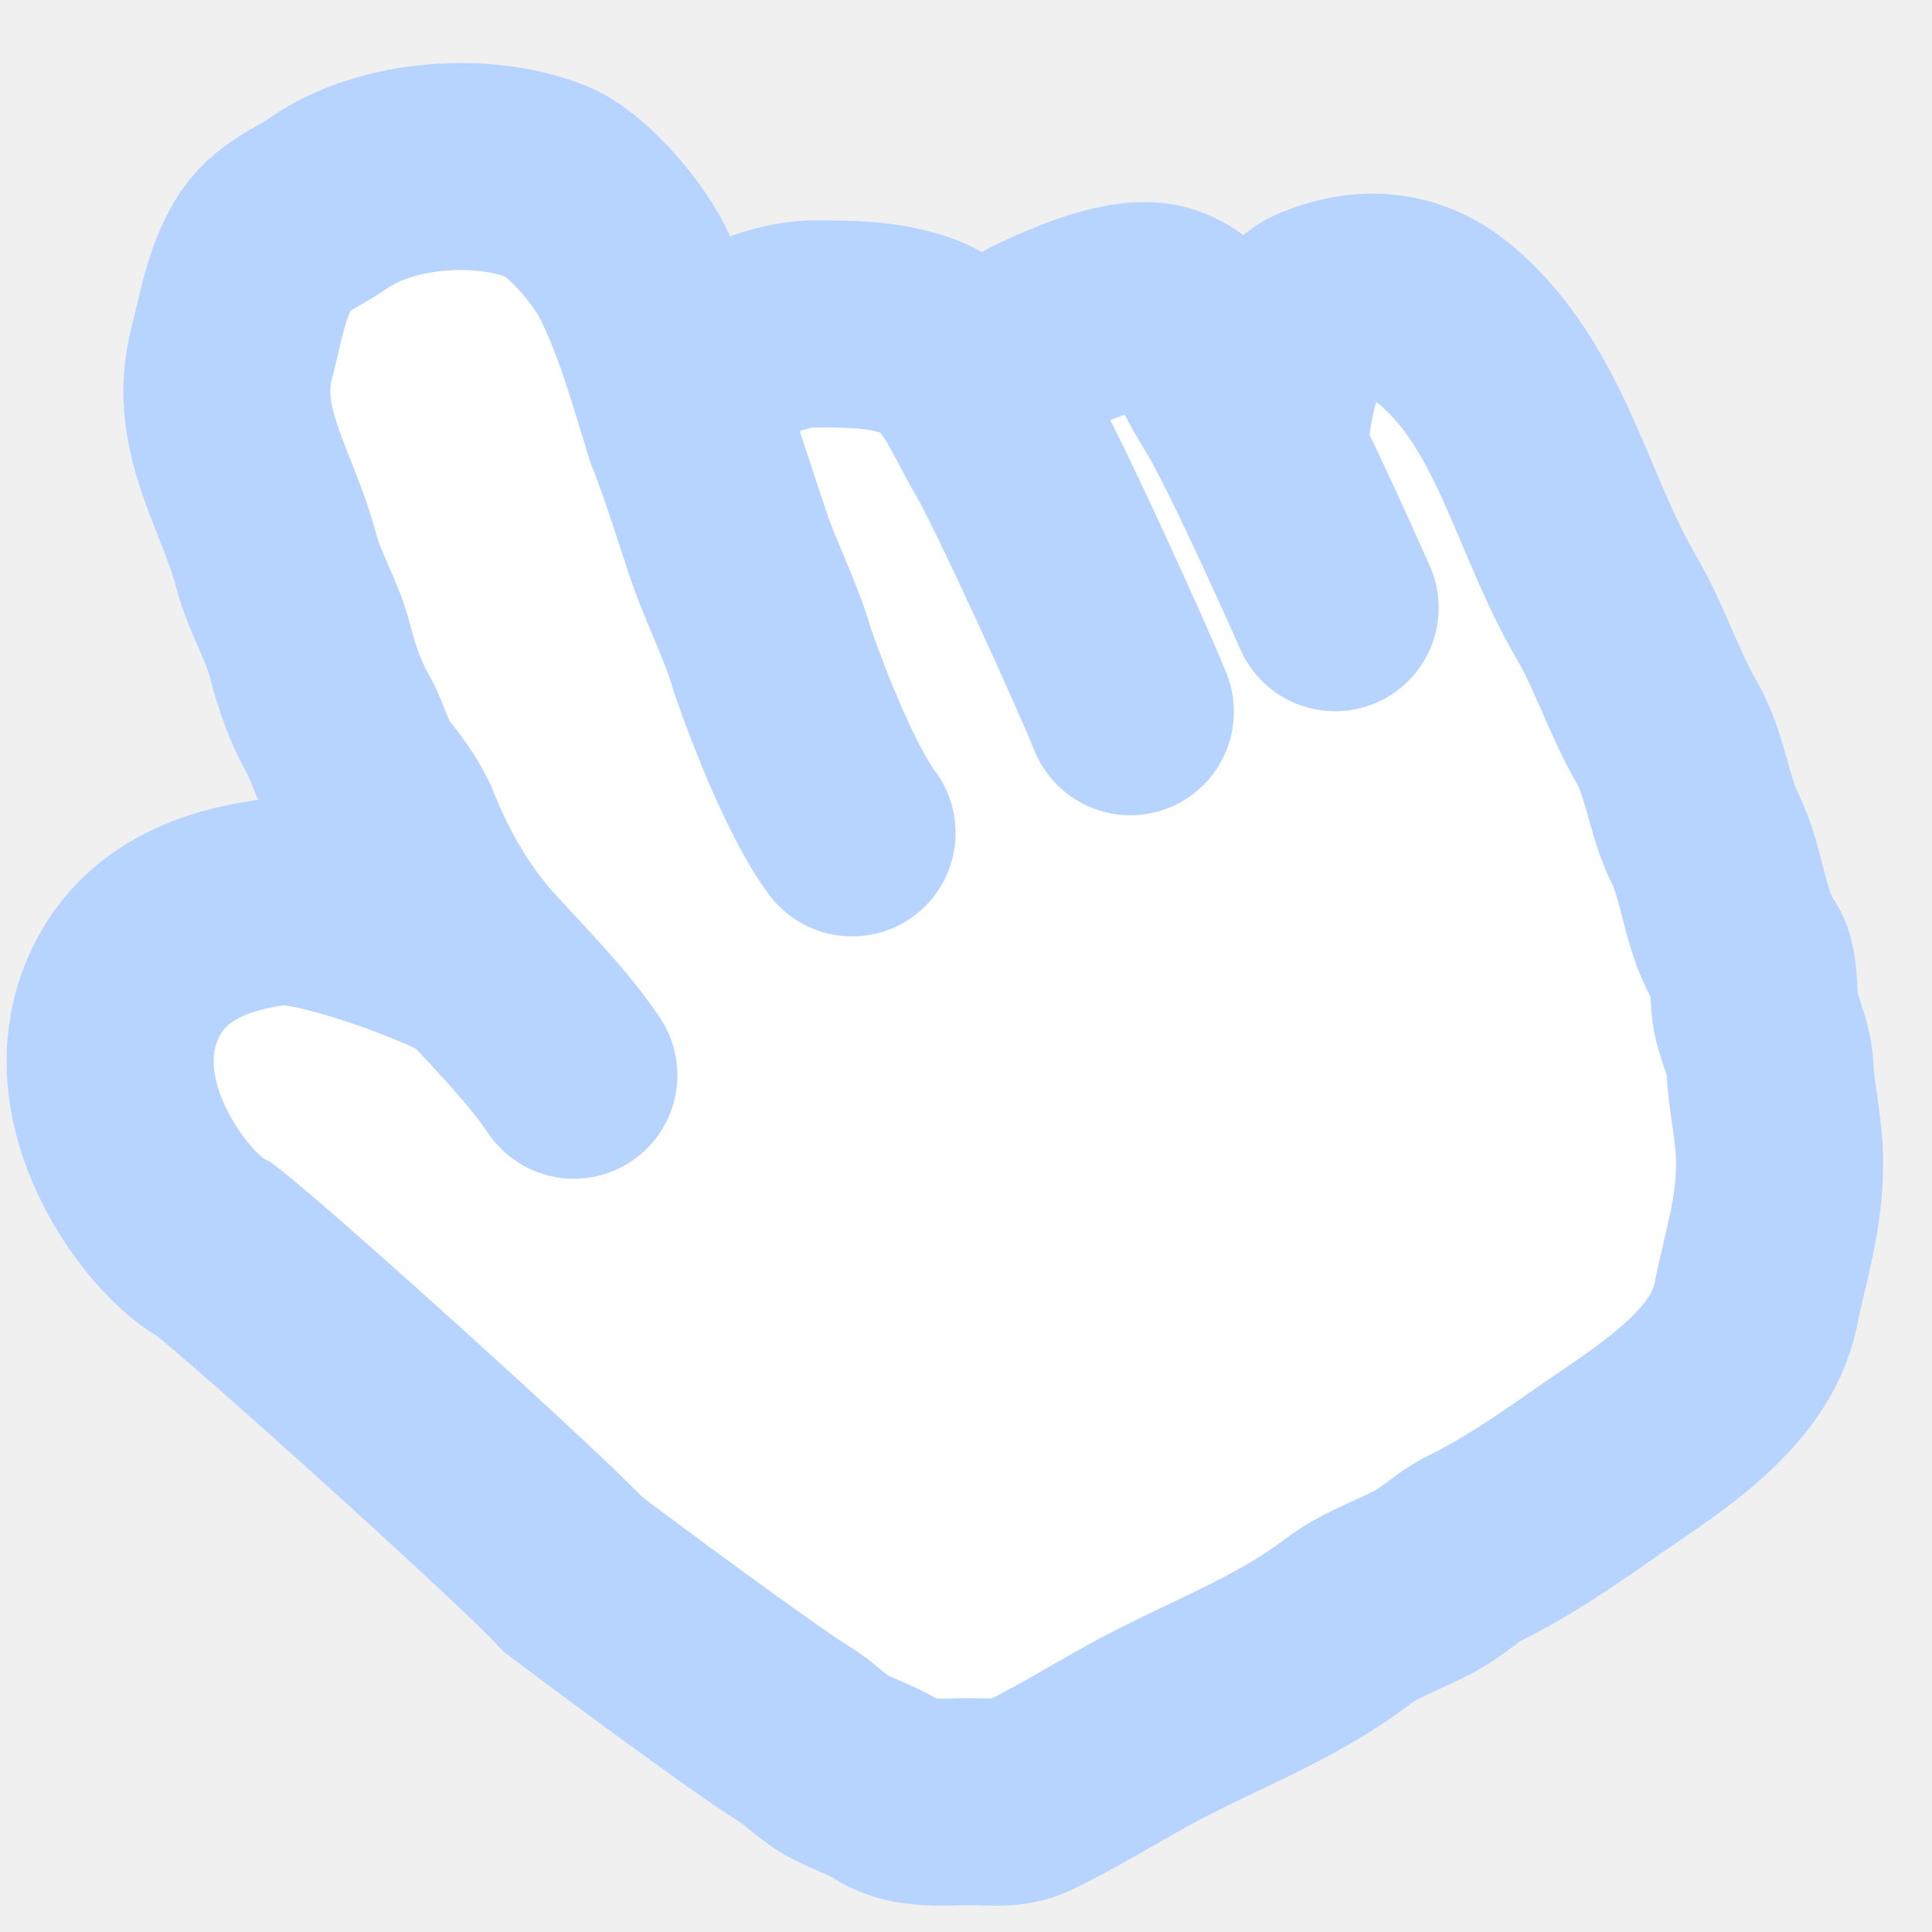
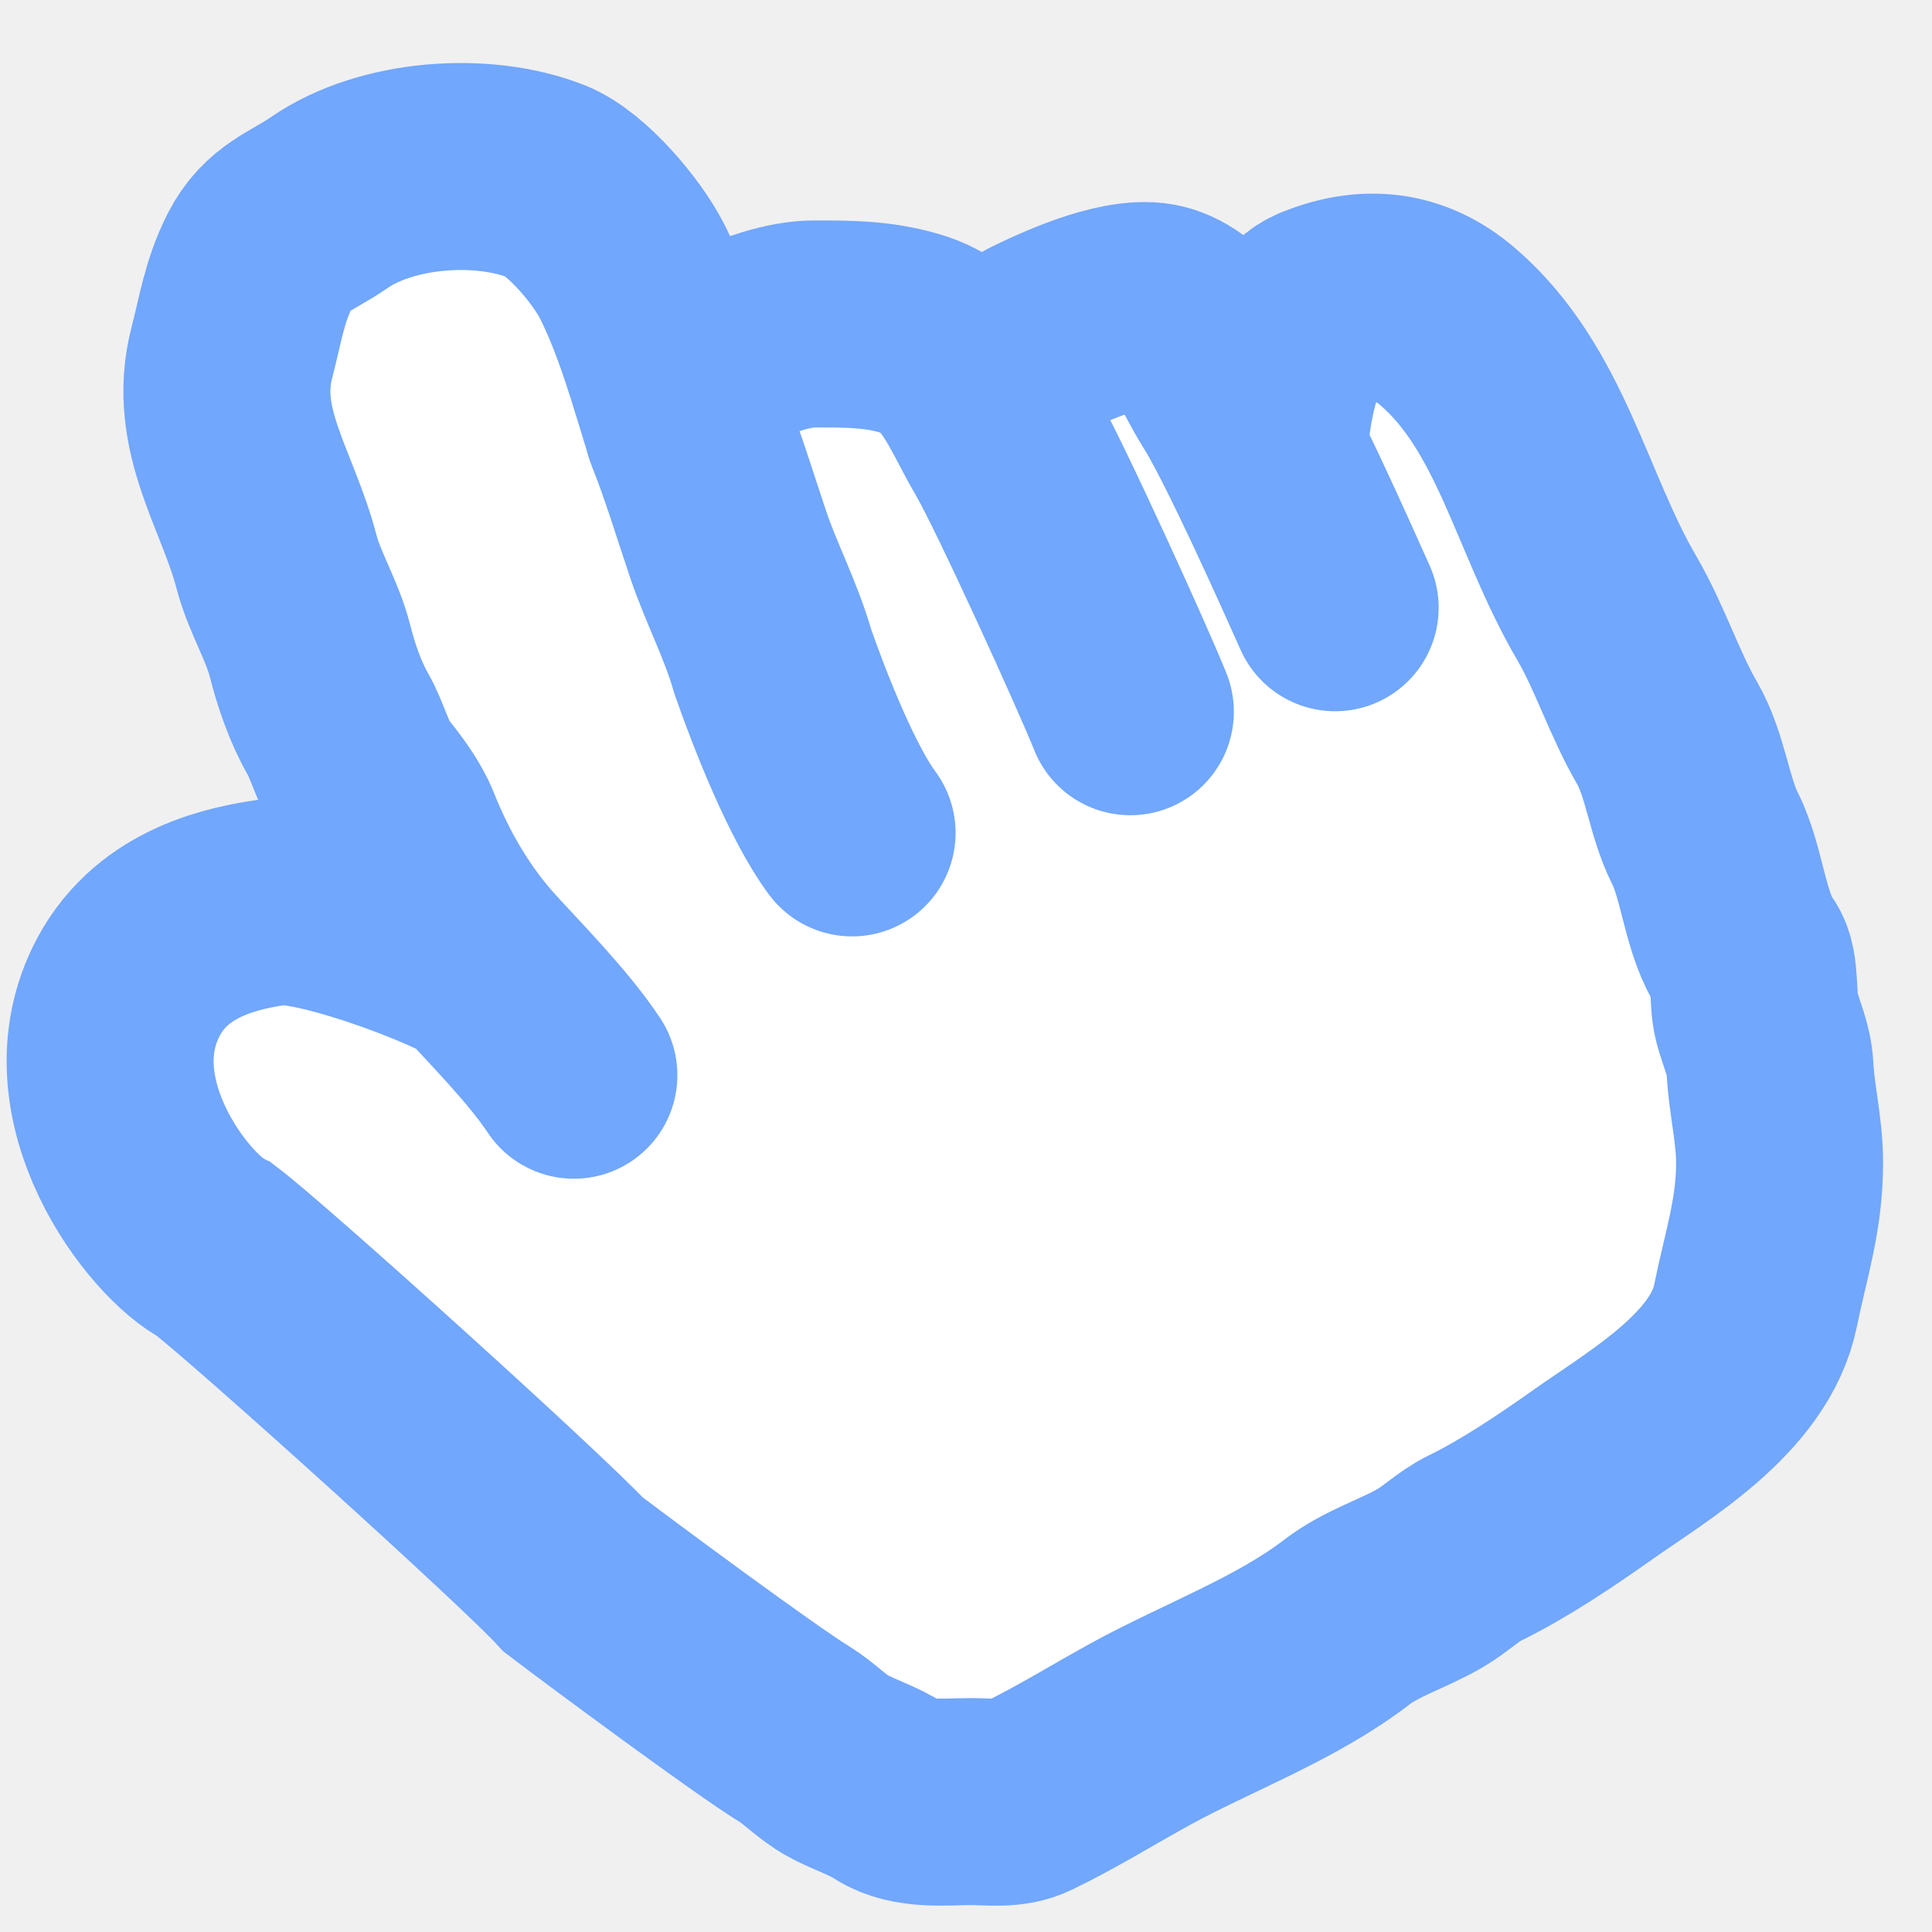
<svg xmlns="http://www.w3.org/2000/svg" width="28" height="28" viewBox="0 0 28 28" fill="none">
  <path d="M6.951 13.987C6.441 13.428 6.051 12.764 5.763 12.041C5.666 11.8 5.473 11.544 5.314 11.349C5.128 11.121 5.045 10.75 4.896 10.491C4.72 10.184 4.582 9.788 4.494 9.437C4.379 8.985 4.123 8.585 4.006 8.137C3.735 7.095 3.07 6.227 3.36 5.111C3.486 4.625 3.542 4.22 3.766 3.777C4.006 3.302 4.364 3.218 4.772 2.936C5.607 2.359 7.004 2.264 7.922 2.63C8.357 2.804 8.943 3.5 9.16 3.93C9.501 4.604 9.711 5.356 9.94 6.094C9.755 5.251 11.162 4.695 11.791 4.695L11.808 4.695C12.296 4.695 12.716 4.695 13.184 4.831C13.974 5.06 14.178 5.755 14.577 6.437C14.549 6.003 14.542 5.163 15.03 4.924C15.466 4.712 16.365 4.303 16.846 4.466C17.391 4.65 17.506 5.16 17.851 5.706C17.975 5.903 18.145 6.228 18.328 6.6C18.328 5.965 18.551 4.699 19.136 4.466C19.8 4.2 20.42 4.25 20.985 4.737C22.193 5.78 22.481 7.436 23.284 8.808C23.622 9.387 23.83 10.053 24.158 10.618C24.429 11.086 24.478 11.691 24.711 12.152C24.966 12.654 25.004 13.424 25.319 13.856C25.452 14.038 25.393 14.488 25.458 14.731C25.526 14.983 25.638 15.214 25.652 15.479C25.675 15.94 25.791 16.372 25.791 16.855C25.791 17.615 25.592 18.184 25.443 18.92C25.215 20.045 23.9 20.796 23.09 21.368C22.549 21.75 21.949 22.155 21.368 22.439C21.15 22.545 20.951 22.739 20.741 22.863C20.347 23.096 19.883 23.229 19.519 23.509C18.634 24.189 17.491 24.603 16.527 25.132C15.947 25.451 15.48 25.746 14.891 26.033C14.637 26.157 14.352 26.11 14.074 26.11C13.709 26.11 13.219 26.171 12.89 25.957C12.658 25.805 12.382 25.724 12.14 25.591C11.91 25.465 11.729 25.264 11.513 25.132C10.952 24.79 8.835 23.221 8.309 22.821C7.74 22.196 3.773 18.614 3.11 18.11C2.456 17.791 0.997 15.921 1.864 14.3C2.374 13.348 3.41 13.156 3.96 13.075C4.573 12.986 6.386 13.659 6.951 13.987Z" fill="white" />
-   <path d="M8.317 15.583C7.958 15.039 7.32 14.392 6.951 13.987M6.951 13.987C6.441 13.428 6.051 12.764 5.763 12.041C5.666 11.8 5.473 11.544 5.314 11.349C5.128 11.121 5.045 10.75 4.896 10.491C4.72 10.184 4.582 9.788 4.494 9.437C4.379 8.985 4.123 8.585 4.006 8.137C3.735 7.095 3.07 6.227 3.36 5.111C3.486 4.625 3.542 4.22 3.766 3.777C4.006 3.302 4.364 3.218 4.772 2.936C5.607 2.359 7.004 2.264 7.922 2.63C8.357 2.804 8.943 3.5 9.16 3.93C9.521 4.644 9.735 5.445 9.98 6.225M6.951 13.987C6.386 13.659 4.573 12.986 3.96 13.075C3.41 13.156 2.374 13.348 1.864 14.3C0.997 15.921 2.456 17.791 3.11 18.11C3.773 18.614 7.74 22.196 8.309 22.821C8.835 23.221 10.952 24.79 11.513 25.132C11.729 25.264 11.91 25.465 12.14 25.591C12.382 25.724 12.658 25.805 12.89 25.957C13.219 26.171 13.709 26.11 14.074 26.11C14.352 26.11 14.637 26.157 14.891 26.033C15.48 25.746 15.947 25.451 16.527 25.132C17.491 24.603 18.634 24.189 19.519 23.509C19.883 23.229 20.347 23.096 20.741 22.863C20.951 22.739 21.15 22.545 21.368 22.439C21.949 22.155 22.549 21.75 23.09 21.368C23.9 20.796 25.215 20.045 25.443 18.92C25.592 18.184 25.791 17.615 25.791 16.855C25.791 16.372 25.675 15.94 25.652 15.479C25.638 15.214 25.526 14.983 25.458 14.731C25.393 14.488 25.452 14.038 25.319 13.856C25.004 13.424 24.966 12.654 24.711 12.152C24.478 11.691 24.429 11.086 24.158 10.618C23.83 10.053 23.622 9.387 23.284 8.808C22.481 7.436 22.193 5.78 20.985 4.737C20.42 4.25 19.8 4.2 19.136 4.466C18.551 4.699 18.328 5.965 18.328 6.6M9.98 6.225C10.171 6.696 10.386 7.395 10.553 7.89C10.746 8.462 11.032 8.996 11.199 9.585C11.453 10.315 11.921 11.496 12.349 12.071M9.98 6.225C9.61 5.309 11.13 4.695 11.791 4.695C12.287 4.695 12.711 4.693 13.184 4.831C13.974 5.06 14.178 5.755 14.577 6.437M14.577 6.437C14.913 7.01 16.136 9.697 16.382 10.315M14.577 6.437C14.549 6.003 14.542 5.163 15.03 4.924C15.466 4.712 16.365 4.303 16.846 4.466C17.391 4.65 17.506 5.16 17.851 5.706C18.233 6.313 19.049 8.134 19.35 8.808" stroke="#B7D3FF" stroke-width="3" stroke-linecap="round" />
+   <path d="M8.317 15.583C7.958 15.039 7.32 14.392 6.951 13.987M6.951 13.987C6.441 13.428 6.051 12.764 5.763 12.041C5.666 11.8 5.473 11.544 5.314 11.349C5.128 11.121 5.045 10.75 4.896 10.491C4.72 10.184 4.582 9.788 4.494 9.437C4.379 8.985 4.123 8.585 4.006 8.137C3.735 7.095 3.07 6.227 3.36 5.111C3.486 4.625 3.542 4.22 3.766 3.777C4.006 3.302 4.364 3.218 4.772 2.936C5.607 2.359 7.004 2.264 7.922 2.63C8.357 2.804 8.943 3.5 9.16 3.93C9.521 4.644 9.735 5.445 9.98 6.225M6.951 13.987C6.386 13.659 4.573 12.986 3.96 13.075C3.41 13.156 2.374 13.348 1.864 14.3C0.997 15.921 2.456 17.791 3.11 18.11C3.773 18.614 7.74 22.196 8.309 22.821C8.835 23.221 10.952 24.79 11.513 25.132C11.729 25.264 11.91 25.465 12.14 25.591C12.382 25.724 12.658 25.805 12.89 25.957C13.219 26.171 13.709 26.11 14.074 26.11C14.352 26.11 14.637 26.157 14.891 26.033C15.48 25.746 15.947 25.451 16.527 25.132C17.491 24.603 18.634 24.189 19.519 23.509C19.883 23.229 20.347 23.096 20.741 22.863C20.951 22.739 21.15 22.545 21.368 22.439C21.949 22.155 22.549 21.75 23.09 21.368C23.9 20.796 25.215 20.045 25.443 18.92C25.592 18.184 25.791 17.615 25.791 16.855C25.791 16.372 25.675 15.94 25.652 15.479C25.638 15.214 25.526 14.983 25.458 14.731C25.393 14.488 25.452 14.038 25.319 13.856C25.004 13.424 24.966 12.654 24.711 12.152C24.478 11.691 24.429 11.086 24.158 10.618C23.83 10.053 23.622 9.387 23.284 8.808C22.481 7.436 22.193 5.78 20.985 4.737C20.42 4.25 19.8 4.2 19.136 4.466C18.551 4.699 18.328 5.965 18.328 6.6M9.98 6.225C10.171 6.696 10.386 7.395 10.553 7.89C10.746 8.462 11.032 8.996 11.199 9.585C11.453 10.315 11.921 11.496 12.349 12.071M9.98 6.225C9.61 5.309 11.13 4.695 11.791 4.695C12.287 4.695 12.711 4.693 13.184 4.831C13.974 5.06 14.178 5.755 14.577 6.437M14.577 6.437C14.913 7.01 16.136 9.697 16.382 10.315M14.577 6.437C14.549 6.003 14.542 5.163 15.03 4.924C15.466 4.712 16.365 4.303 16.846 4.466C17.391 4.65 17.506 5.16 17.851 5.706C18.233 6.313 19.049 8.134 19.35 8.808" stroke="#71A7FC" stroke-width="3" stroke-linecap="round" />
</svg>
